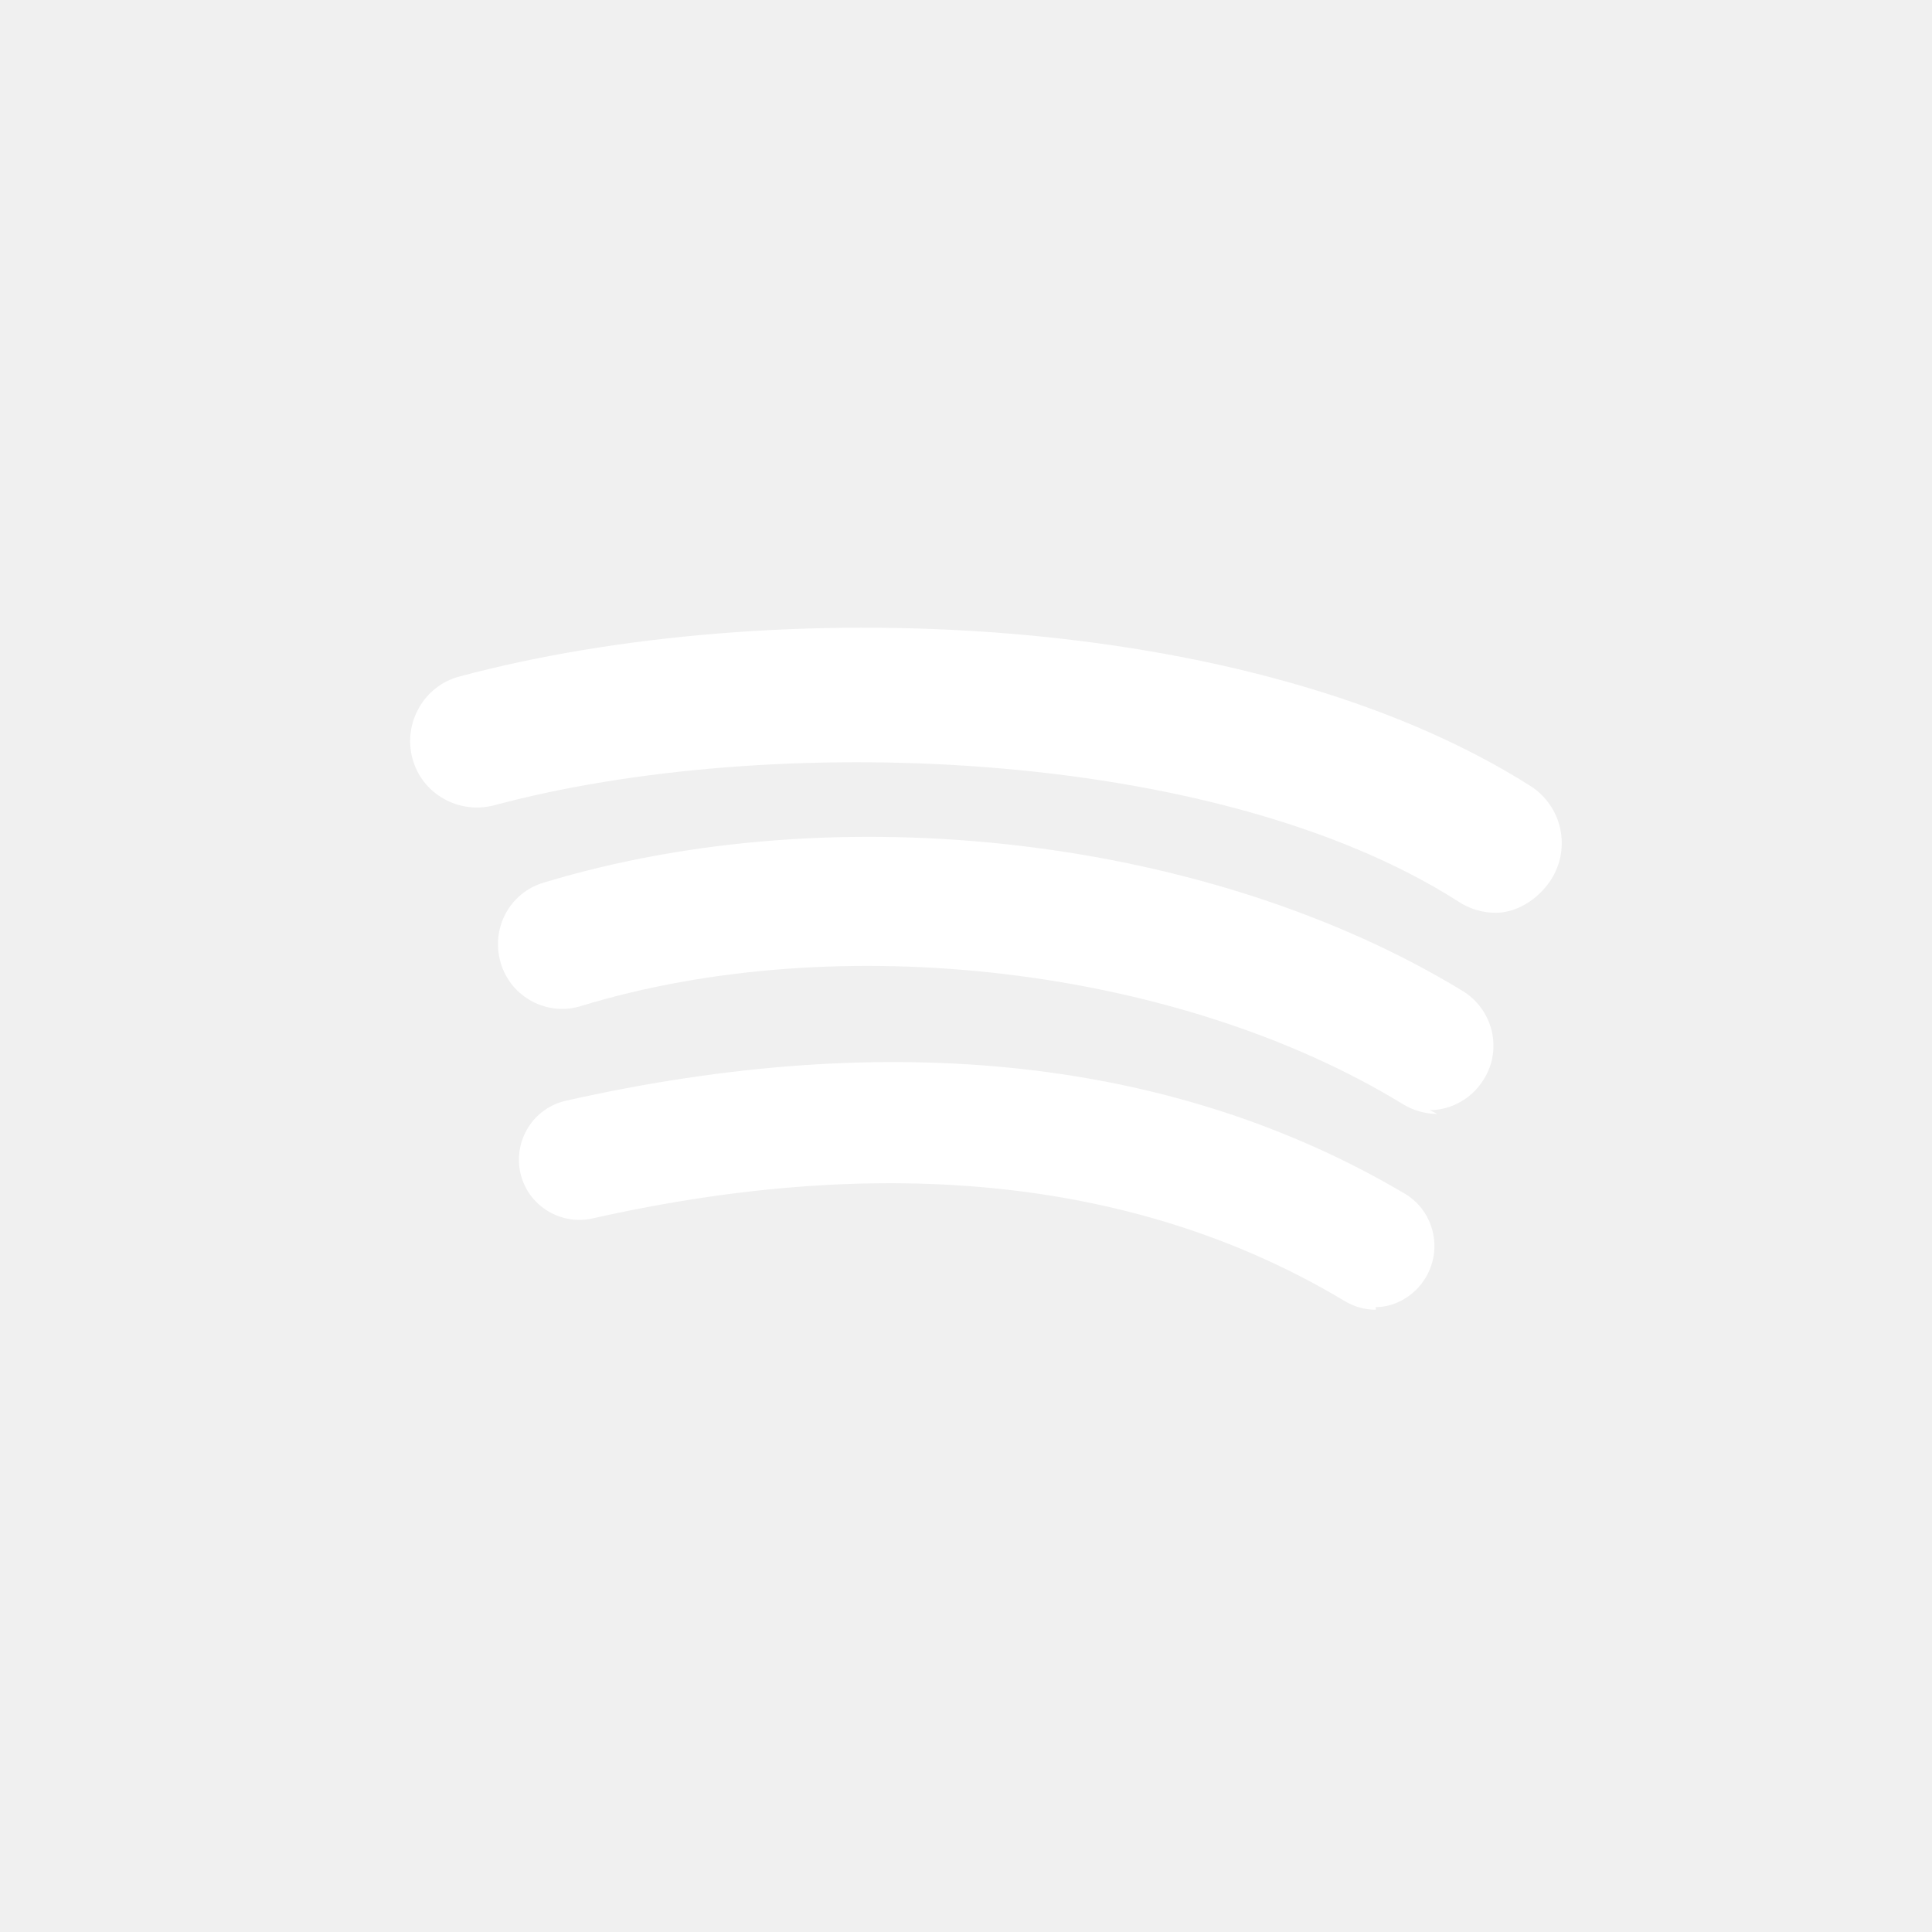
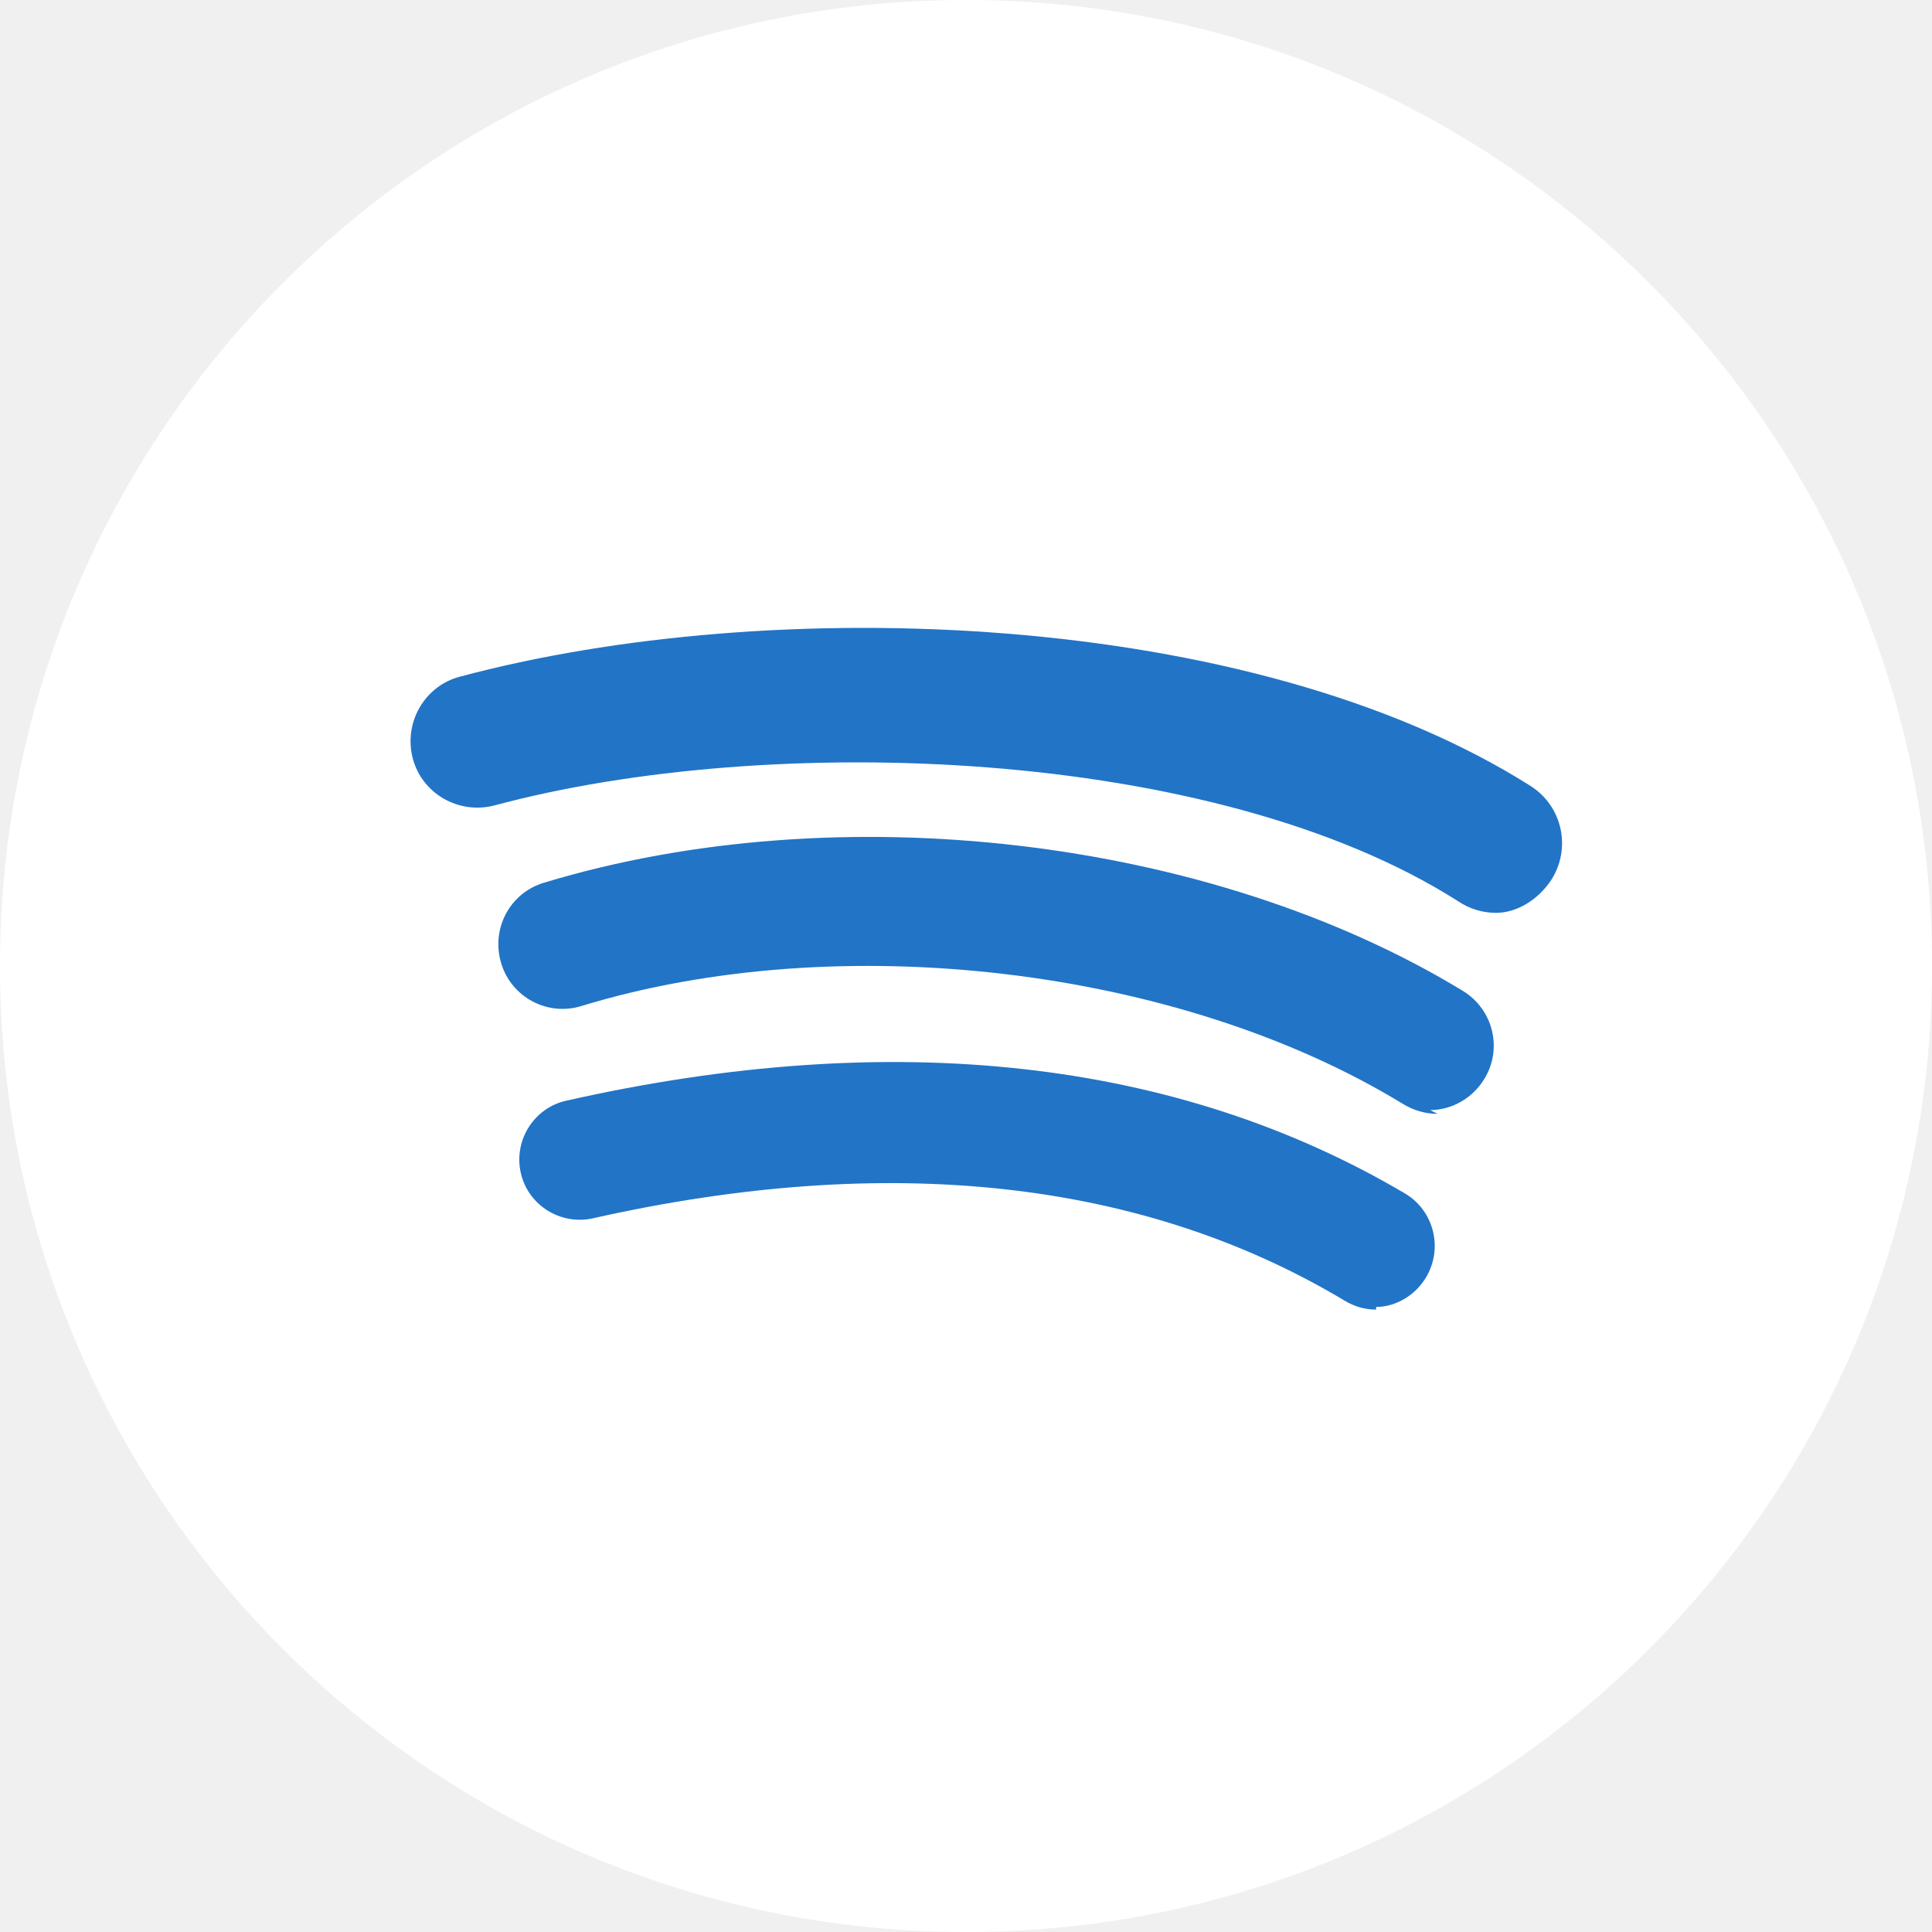
- <svg xmlns="http://www.w3.org/2000/svg" viewBox="0 0 512 512" width="48" height="48" fill="#FFFFFF">
-   <path d="M364.6 347.1c-2.9 0-5.8-.8-8.4-2.4-53.6-32.1-120.9-39.4-199.2-21.8-8.6 1.9-17.2-3.5-19.1-12.1s3.5-17.2 12.1-19.1c86.5-19.5 161.9-11.1 222.4 24.7 7.6 4.6 10 14.6 5.4 22.2-3 5-8.3 7.8-13.2 7.8zM380.9 295.2c-3.2 0-6.4-.9-9.3-2.7-59.3-36.2-149.2-46.8-217.6-25.9-9 2.8-18.6-2.3-21.3-11.4s2.3-18.6 11.4-21.3c77.9-23.6 176.5-12.1 243.5 28.7 8 4.9 10.6 15.3 5.7 23.3-3.2 5.3-8.8 8.3-14.4 8.3zM396.4 241.9c-3.5 0-7-1-10.1-3.1-64.7-41.2-182.7-44.9-255.3-25.4-9.4 2.5-19.2-3-21.7-12.4s3-19.2 12.4-21.7c82.3-22.1 209.6-18.1 283.9 29 8.4 5.4 10.8 16.5 5.4 24.9-3.5 5.3-9.2 8.7-14.6 8.7z" />
+ <svg xmlns="http://www.w3.org/2000/svg" width="1760" height="1760" overflow="hidden">
+   <defs>
+     <clipPath id="clip0">
+       <rect x="2468" y="-1760" width="1760" height="1760" />
+     </clipPath>
+   </defs>
+   <g clip-path="url(#clip0)" transform="translate(-2468 1760)">
+     <path d="M4228-880C4228-393.99 3834.01 0 3348 0 2861.99 0 2468-393.99 2468-880 2468-1366.01 2861.99-1760 3348-1760 3834.01-1760 4228-1366.01 4228-880Z" fill="#FFFFFF" fill-rule="evenodd" />
+     <path d="M3721.6-567C3711.63-567 3701.66-569.748 3692.73-575.245 3508.49-685.527 3277.16-710.607 3008.03-650.141 2978.47-643.613 2948.91-662.165 2942.38-691.711 2935.85-721.257 2954.41-750.803 2983.97-757.331 3281.29-824.325 3540.46-795.466 3748.41-672.472 3774.53-656.668 3782.78-622.312 3766.97-596.202 3756.66-579.024 3738.44-569.405 3721.6-569.405ZM3777.63-745.306C3766.63-745.306 3755.63-748.399 3745.66-754.583 3541.83-878.951 3232.82-915.368 2997.72-843.564 2966.78-833.944 2933.78-851.466 2924.5-882.73 2915.22-913.994 2932.41-946.631 2963.69-955.908 3231.45-1036.99 3570.36-997.478 3800.66-857.306 3828.16-840.472 3837.09-804.742 3820.25-777.257 3809.25-759.049 3790-748.742 3770.75-748.742ZM3830.91-928.423C3818.88-928.423 3806.84-931.859 3796.19-939.073 3573.8-1080.62 3168.2-1093.33 2918.66-1026.34 2886.35-1017.75 2852.66-1036.64 2844.07-1068.94 2835.48-1101.23 2854.38-1134.9 2886.69-1143.49 3169.58-1219.42 3607.14-1205.67 3862.53-1043.86 3891.4-1025.31 3899.65-987.171 3881.09-958.312 3869.06-940.104 3849.47-928.423 3830.91-928.423Z" fill="#2274C6" fill-rule="evenodd" />
+   </g>
</svg>
